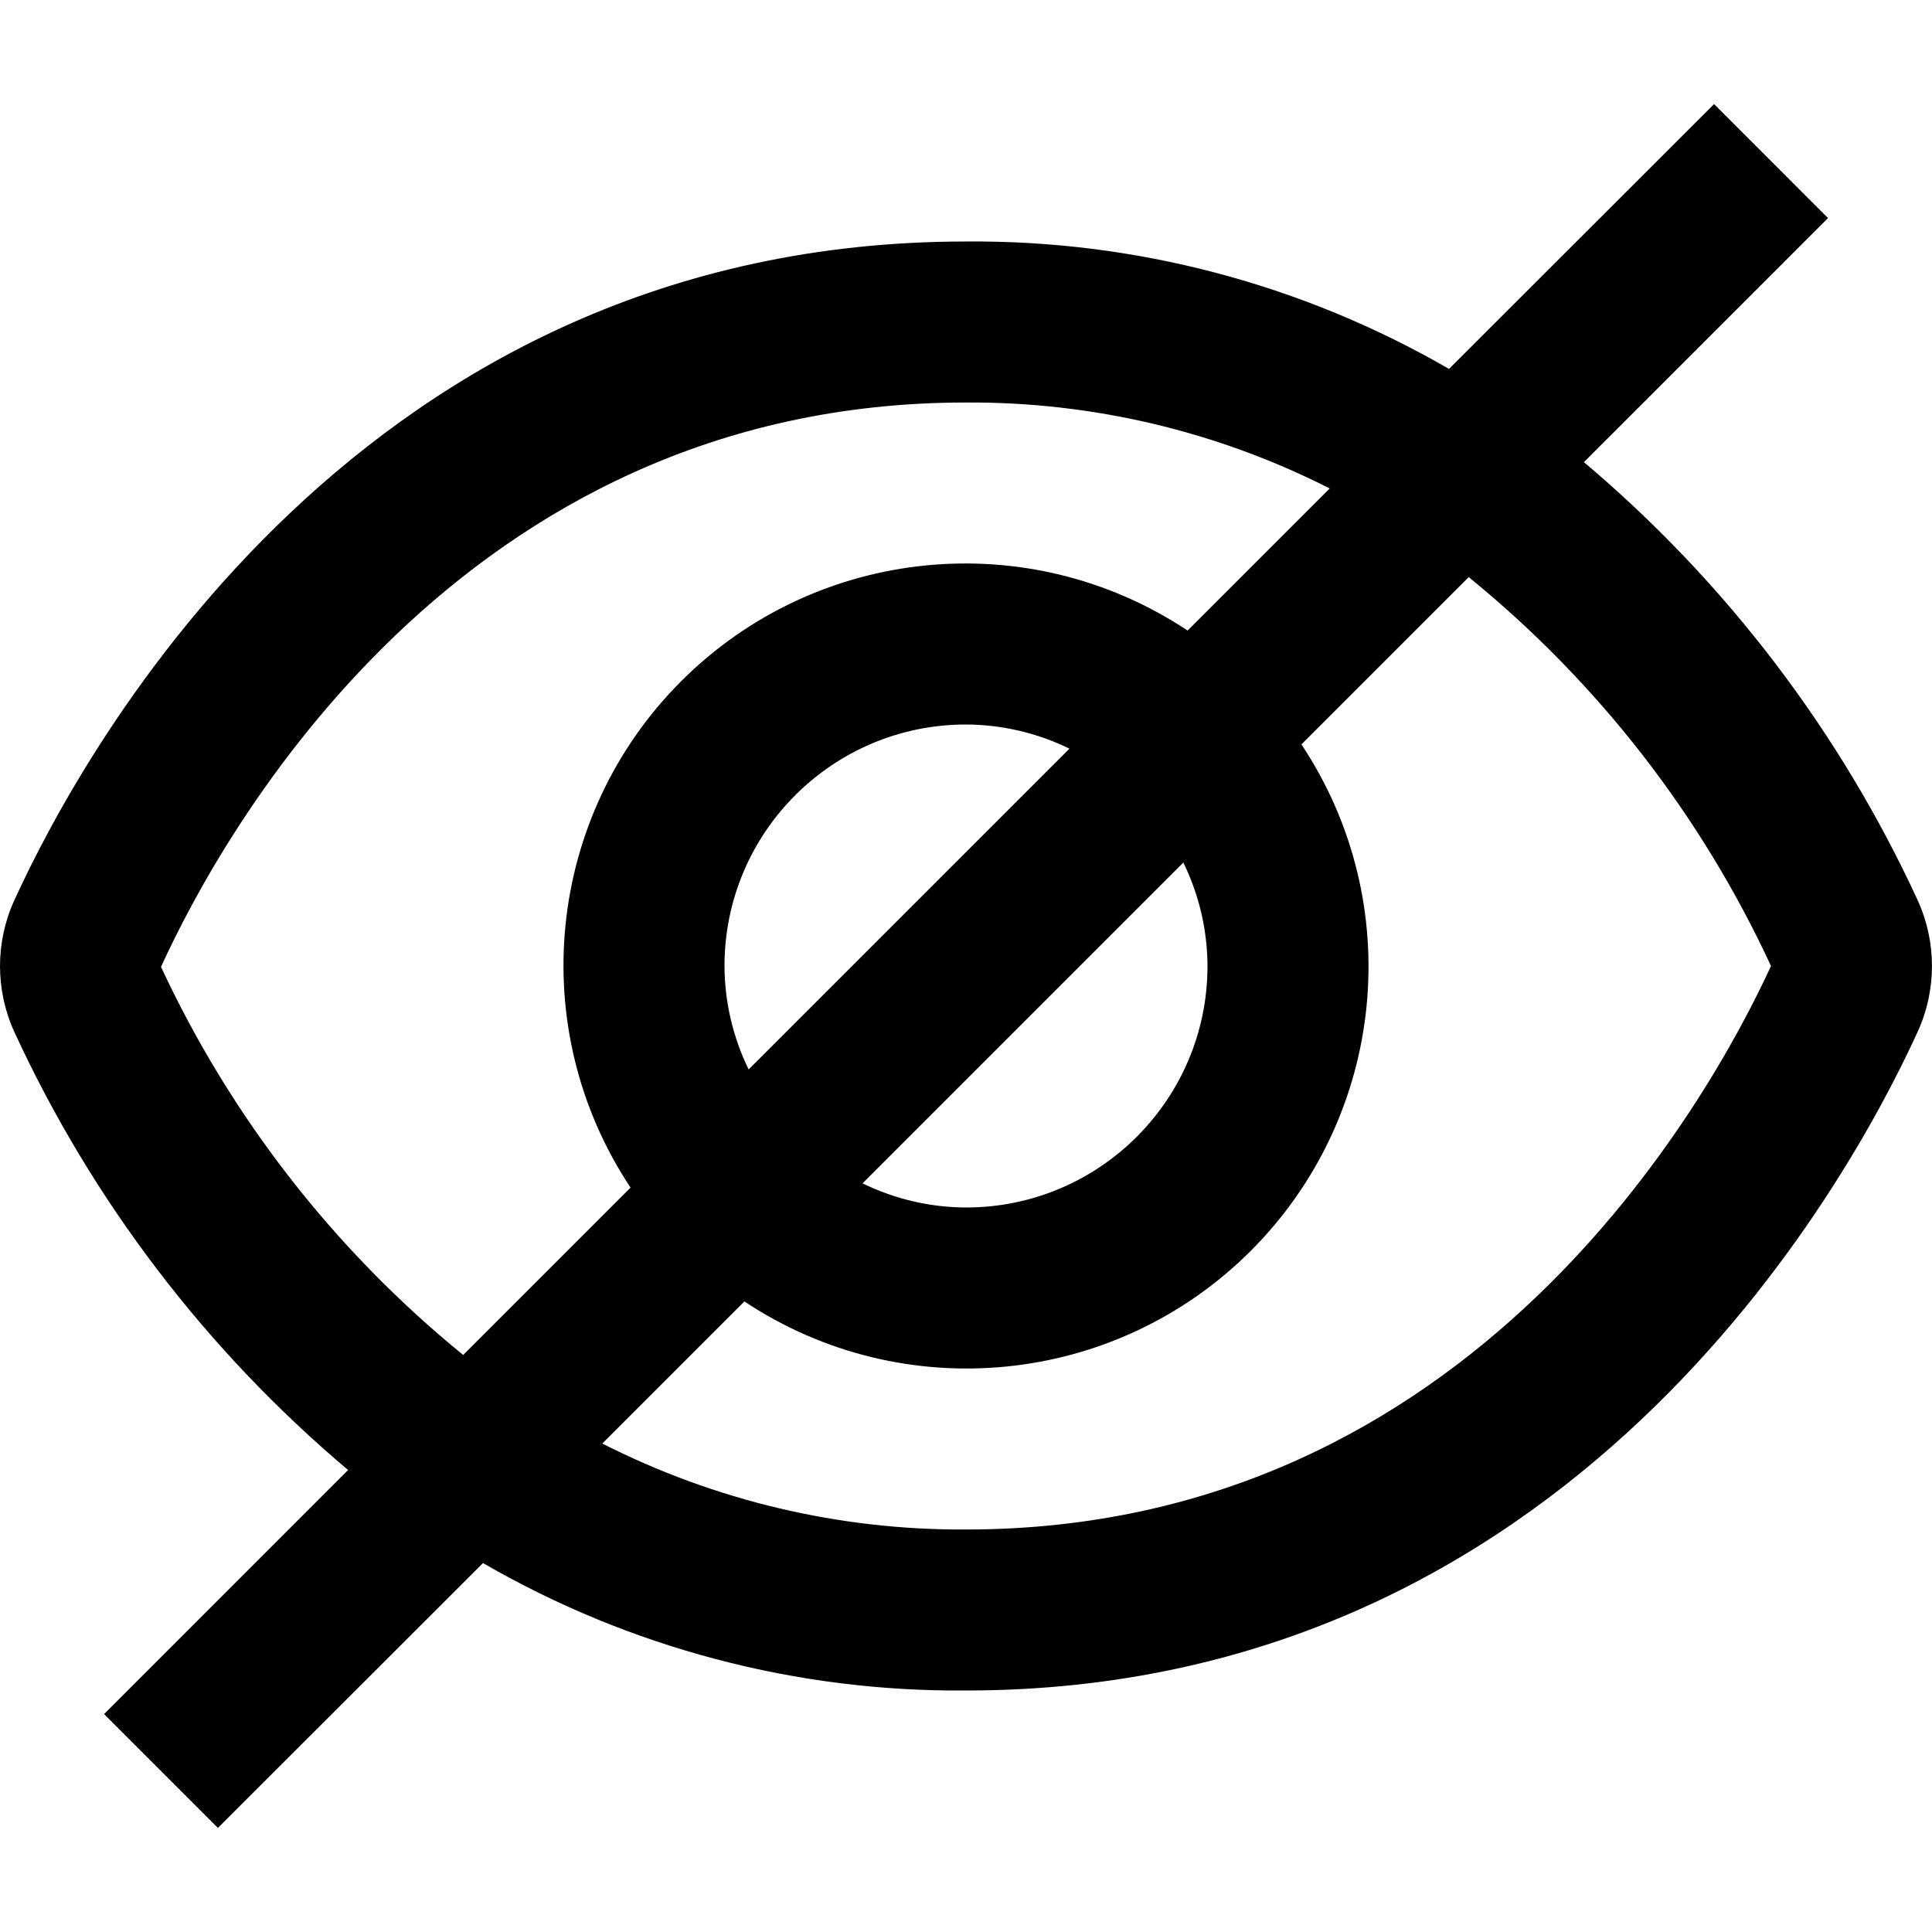
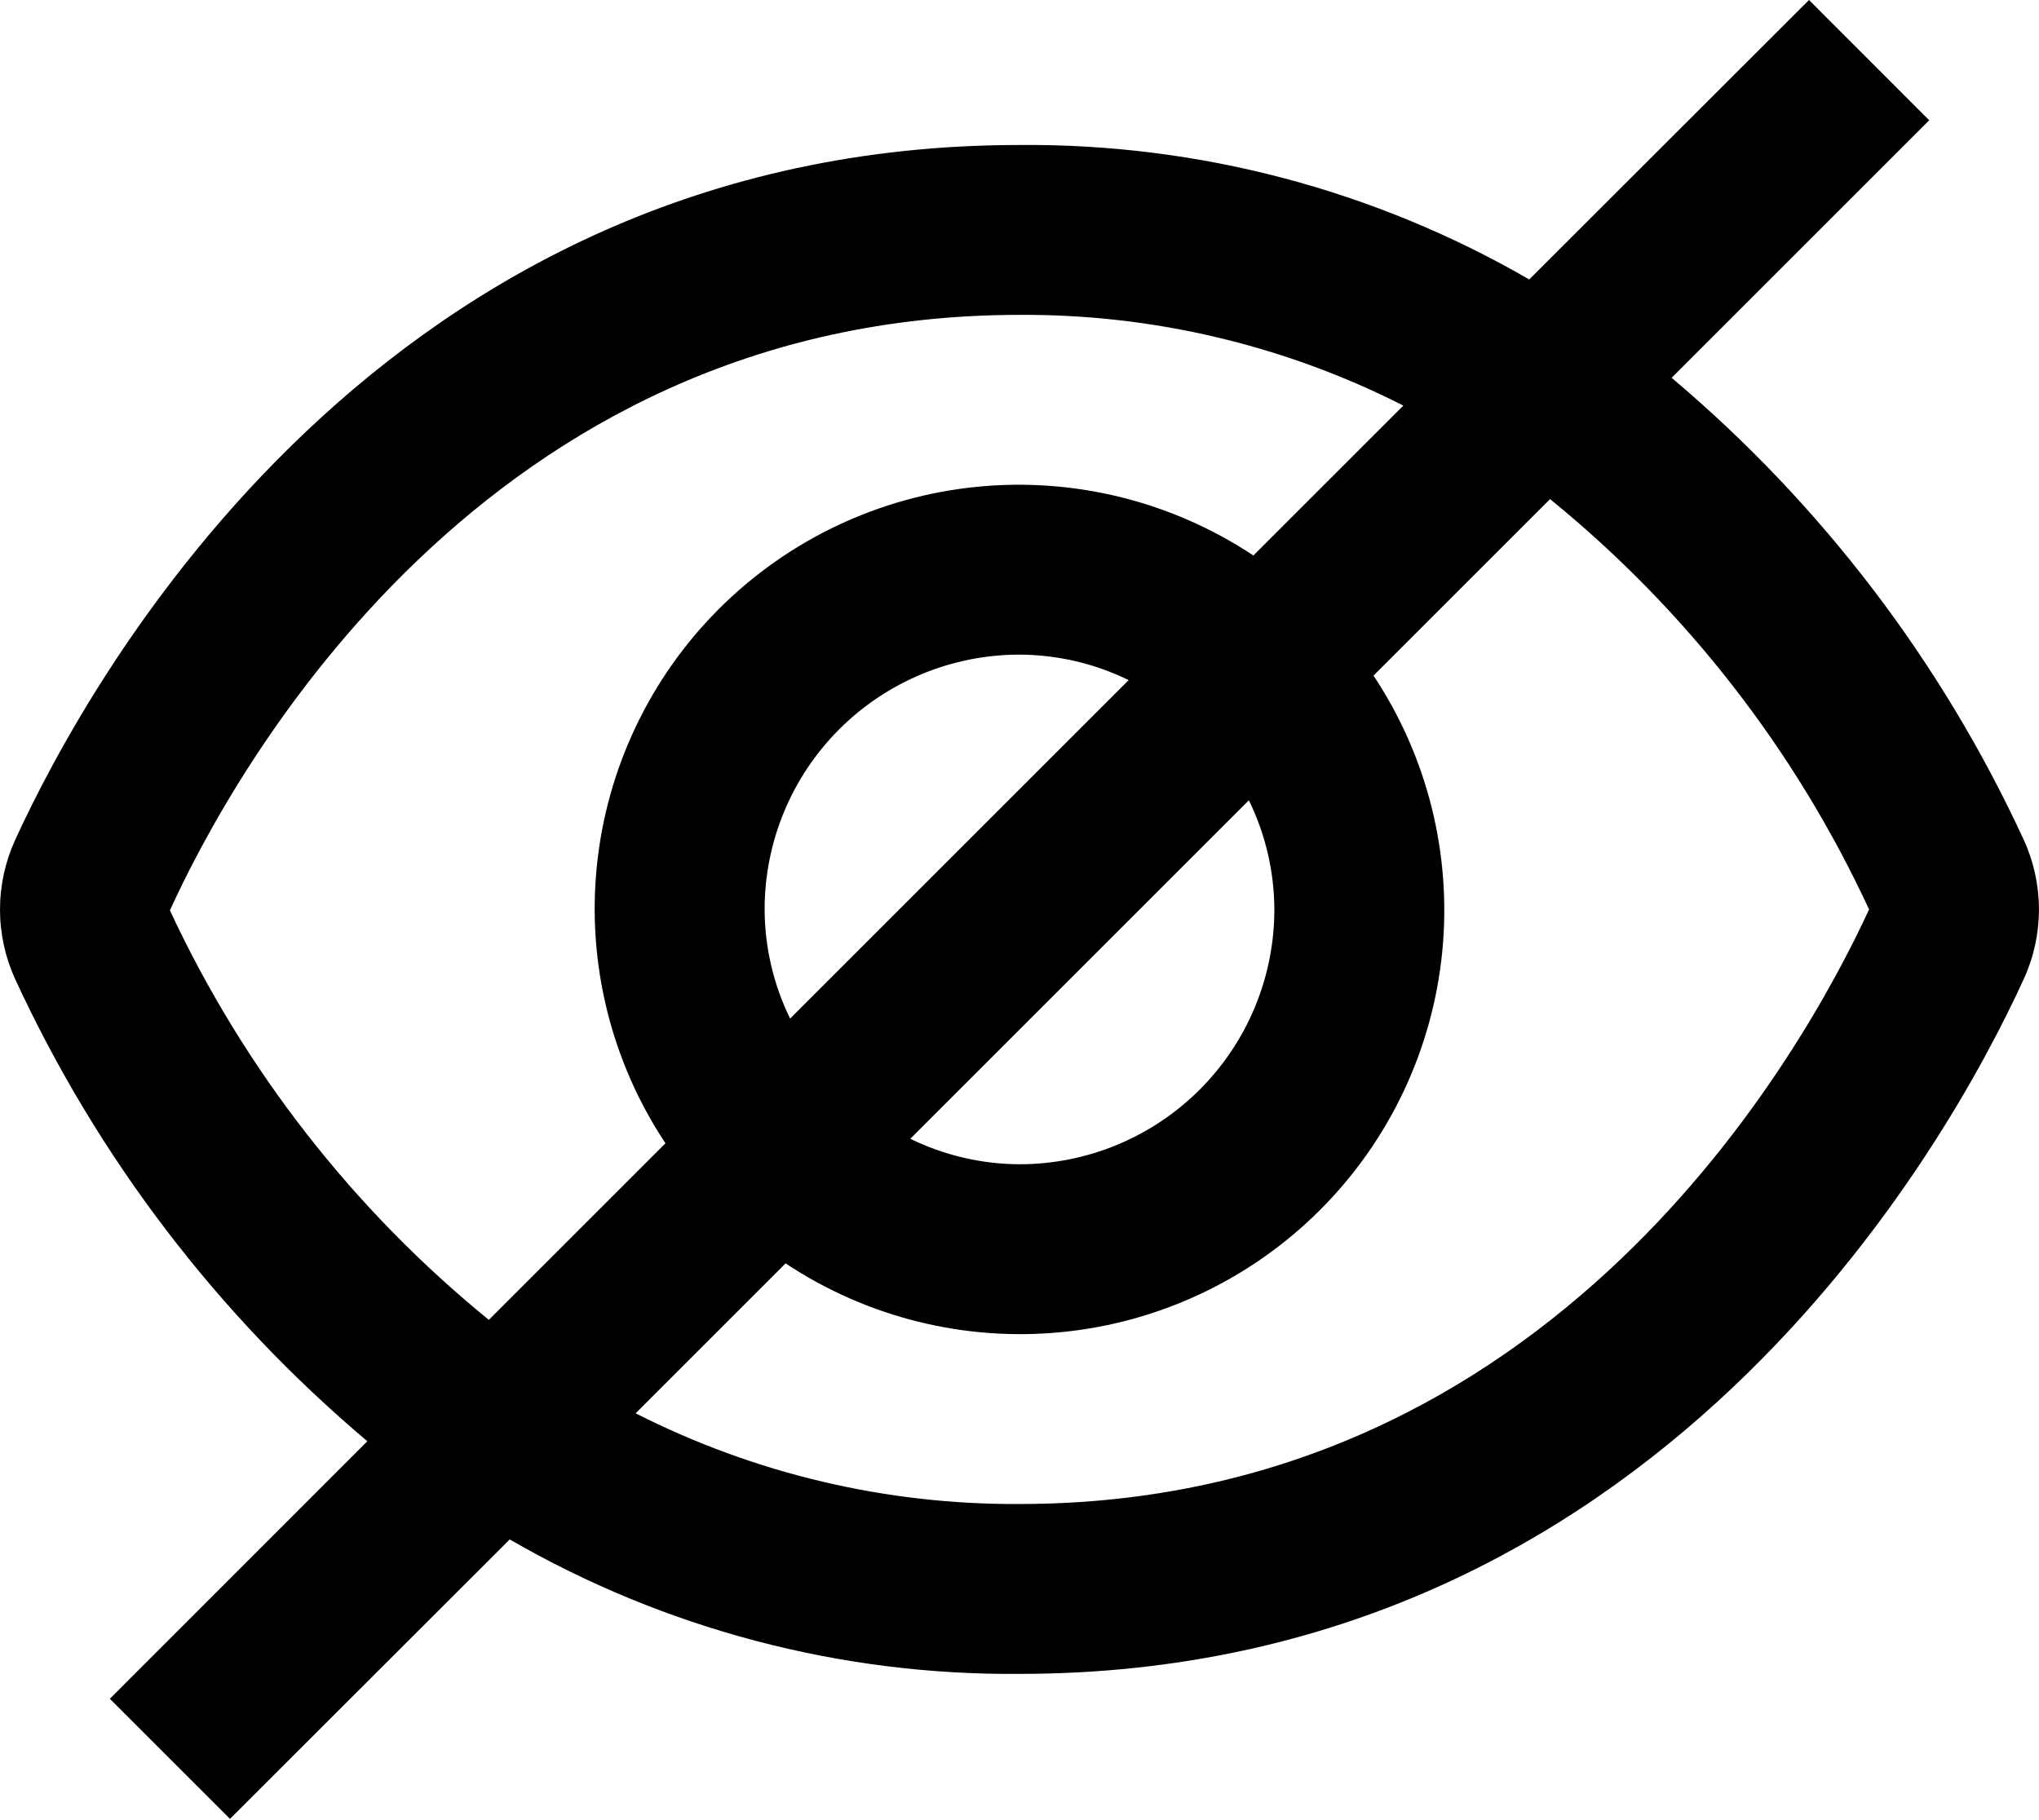
- <svg xmlns="http://www.w3.org/2000/svg" viewBox="0 0 24 24" width="512" height="512">
-   <g id="_01_align_center" data-name="01 align center">
-     <path d="M23.821,11.181v0a15.736,15.736,0,0,0-4.145-5.44l3.032-3.032L21.293,1.293,18,4.583A11.783,11.783,0,0,0,12,3C4.5,3,1.057,9.261.179,11.181a1.969,1.969,0,0,0,0,1.64,15.736,15.736,0,0,0,4.145,5.44L1.293,21.293l1.414,1.414L6,19.417A11.783,11.783,0,0,0,12,21c7.5,0,10.943-6.261,11.821-8.181A1.968,1.968,0,0,0,23.821,11.181ZM2,12.011C2.75,10.366,5.693,5,12,5a9.847,9.847,0,0,1,4.518,1.068L14.753,7.833a4.992,4.992,0,0,0-6.92,6.92L5.754,16.832A13.647,13.647,0,0,1,2,12.011ZM15,12a3,3,0,0,1-3,3,2.951,2.951,0,0,1-1.285-.3L14.7,10.715A2.951,2.951,0,0,1,15,12ZM9,12a3,3,0,0,1,3-3,2.951,2.951,0,0,1,1.285.3L9.3,13.285A2.951,2.951,0,0,1,9,12Zm3,7a9.847,9.847,0,0,1-4.518-1.068l1.765-1.765a4.992,4.992,0,0,0,6.92-6.92l2.078-2.078A13.584,13.584,0,0,1,22,12C21.236,13.657,18.292,19,12,19Z" />
-   </g>
+ <svg xmlns="http://www.w3.org/2000/svg" width="512" height="457" viewBox="0 0 512 457" fill="none">
+   <path d="M508.179 210.944C487.568 166.245 457.379 126.624 419.752 94.891L484.435 30.208L454.248 0L383.997 70.187C345.114 47.695 300.915 36.034 255.997 36.416C95.997 36.416 22.547 169.984 3.816 210.944C1.302 216.433 0 222.4 0 228.437C0 234.475 1.302 240.442 3.816 245.931C24.427 290.63 54.615 330.25 92.243 361.984L27.581 426.667L57.747 456.832L127.997 386.645C166.88 409.137 211.08 420.798 255.997 420.416C415.997 420.416 489.448 286.848 508.179 245.888C510.688 240.405 511.987 234.446 511.987 228.416C511.987 222.386 510.688 216.427 508.179 210.944ZM42.664 228.651C58.664 193.557 121.448 79.083 255.997 79.083C289.482 78.887 322.528 86.699 352.381 101.867L314.728 139.52C294.246 125.922 269.691 119.829 245.229 122.275C220.767 124.721 197.904 135.555 180.52 152.939C163.136 170.322 152.302 193.185 149.856 217.648C147.411 242.11 153.503 266.665 167.101 287.147L122.749 331.499C88.624 303.71 61.242 268.546 42.664 228.651ZM319.997 228.416C319.997 245.39 313.254 261.669 301.252 273.671C289.25 285.673 272.971 292.416 255.997 292.416C246.494 292.379 237.121 290.191 228.584 286.016L313.597 201.003C317.772 209.54 319.96 218.912 319.997 228.416ZM191.997 228.416C191.997 211.442 198.74 195.163 210.742 183.161C222.745 171.159 239.023 164.416 255.997 164.416C265.501 164.453 274.873 166.641 283.411 170.816L198.397 255.829C194.222 247.292 192.034 237.92 191.997 228.416ZM255.997 377.749C222.513 377.945 189.466 370.133 159.613 354.965L197.267 317.312C217.748 330.91 242.303 337.003 266.766 334.557C291.228 332.111 314.091 321.277 331.475 303.893C348.858 286.51 359.692 263.647 362.138 239.184C364.584 214.722 358.491 190.167 344.893 169.685L389.224 125.355C423.416 153.169 450.814 188.417 469.331 228.416C453.032 263.765 390.227 377.749 255.997 377.749Z" fill="black" />
</svg>
